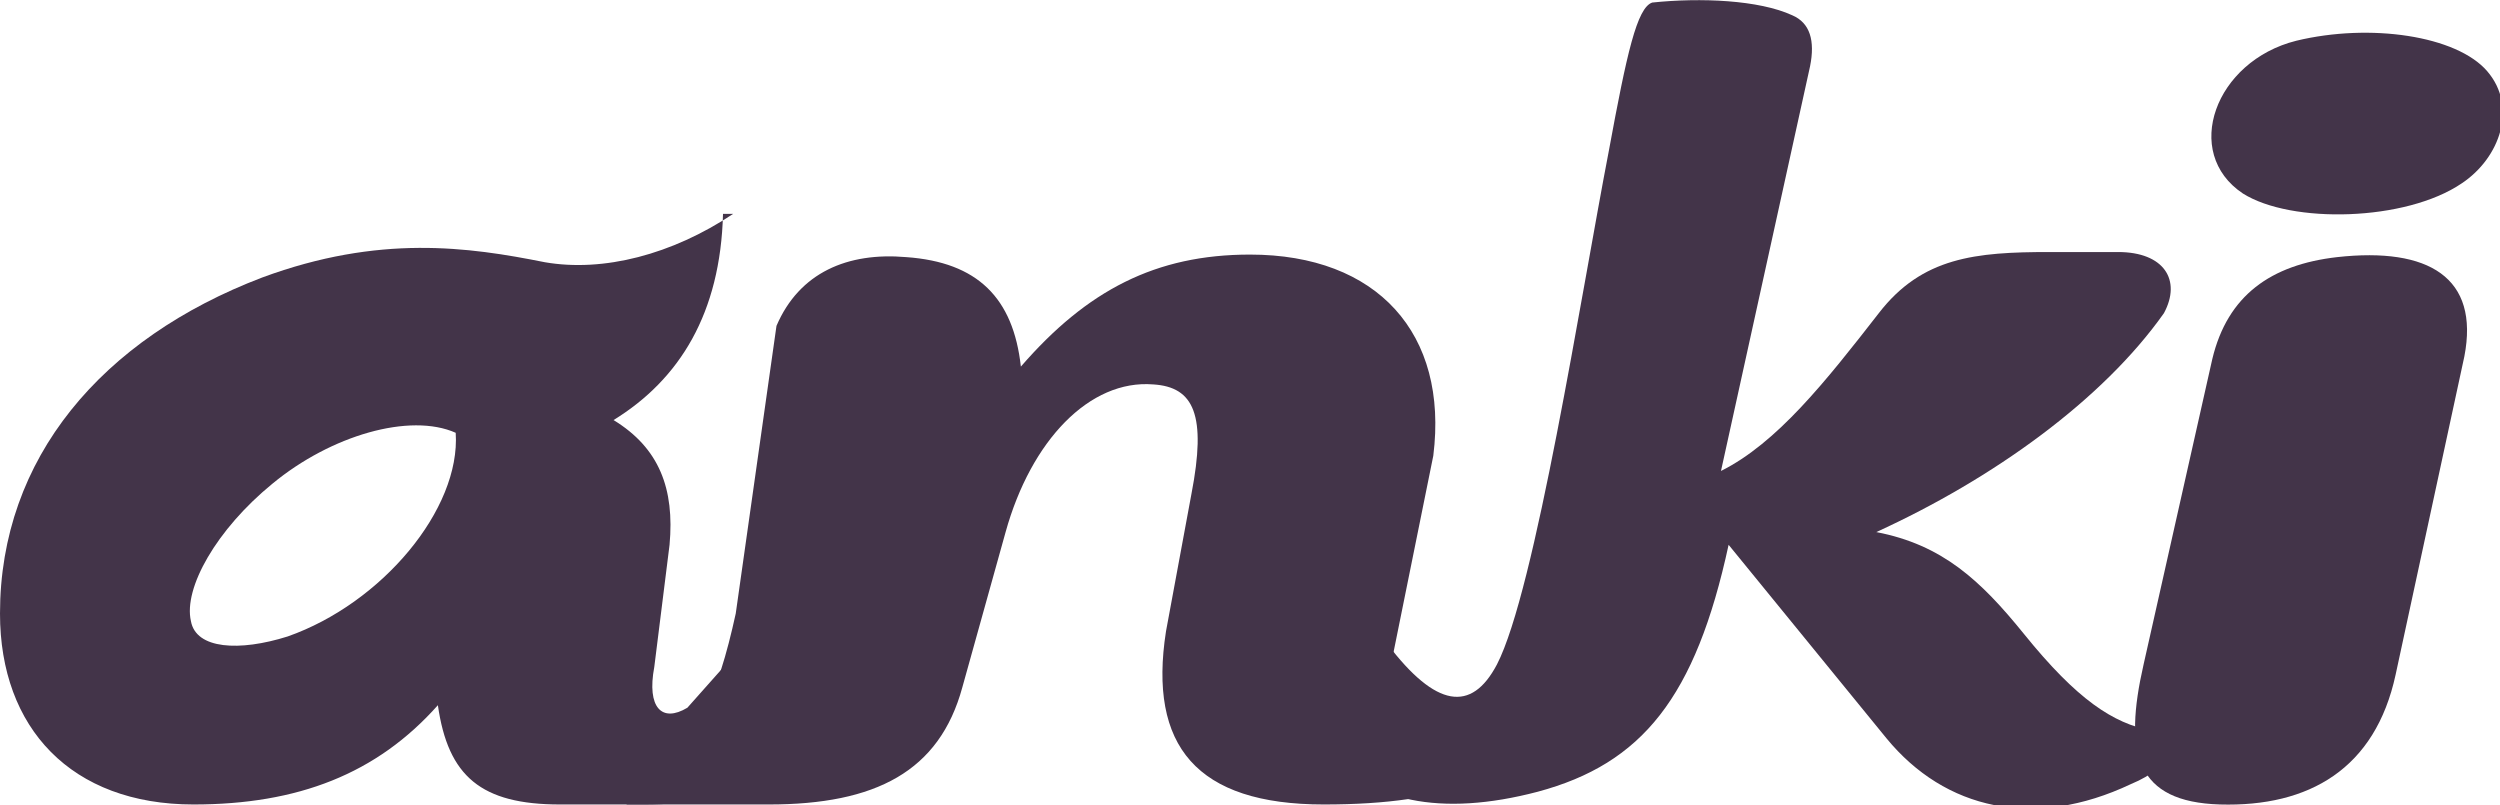
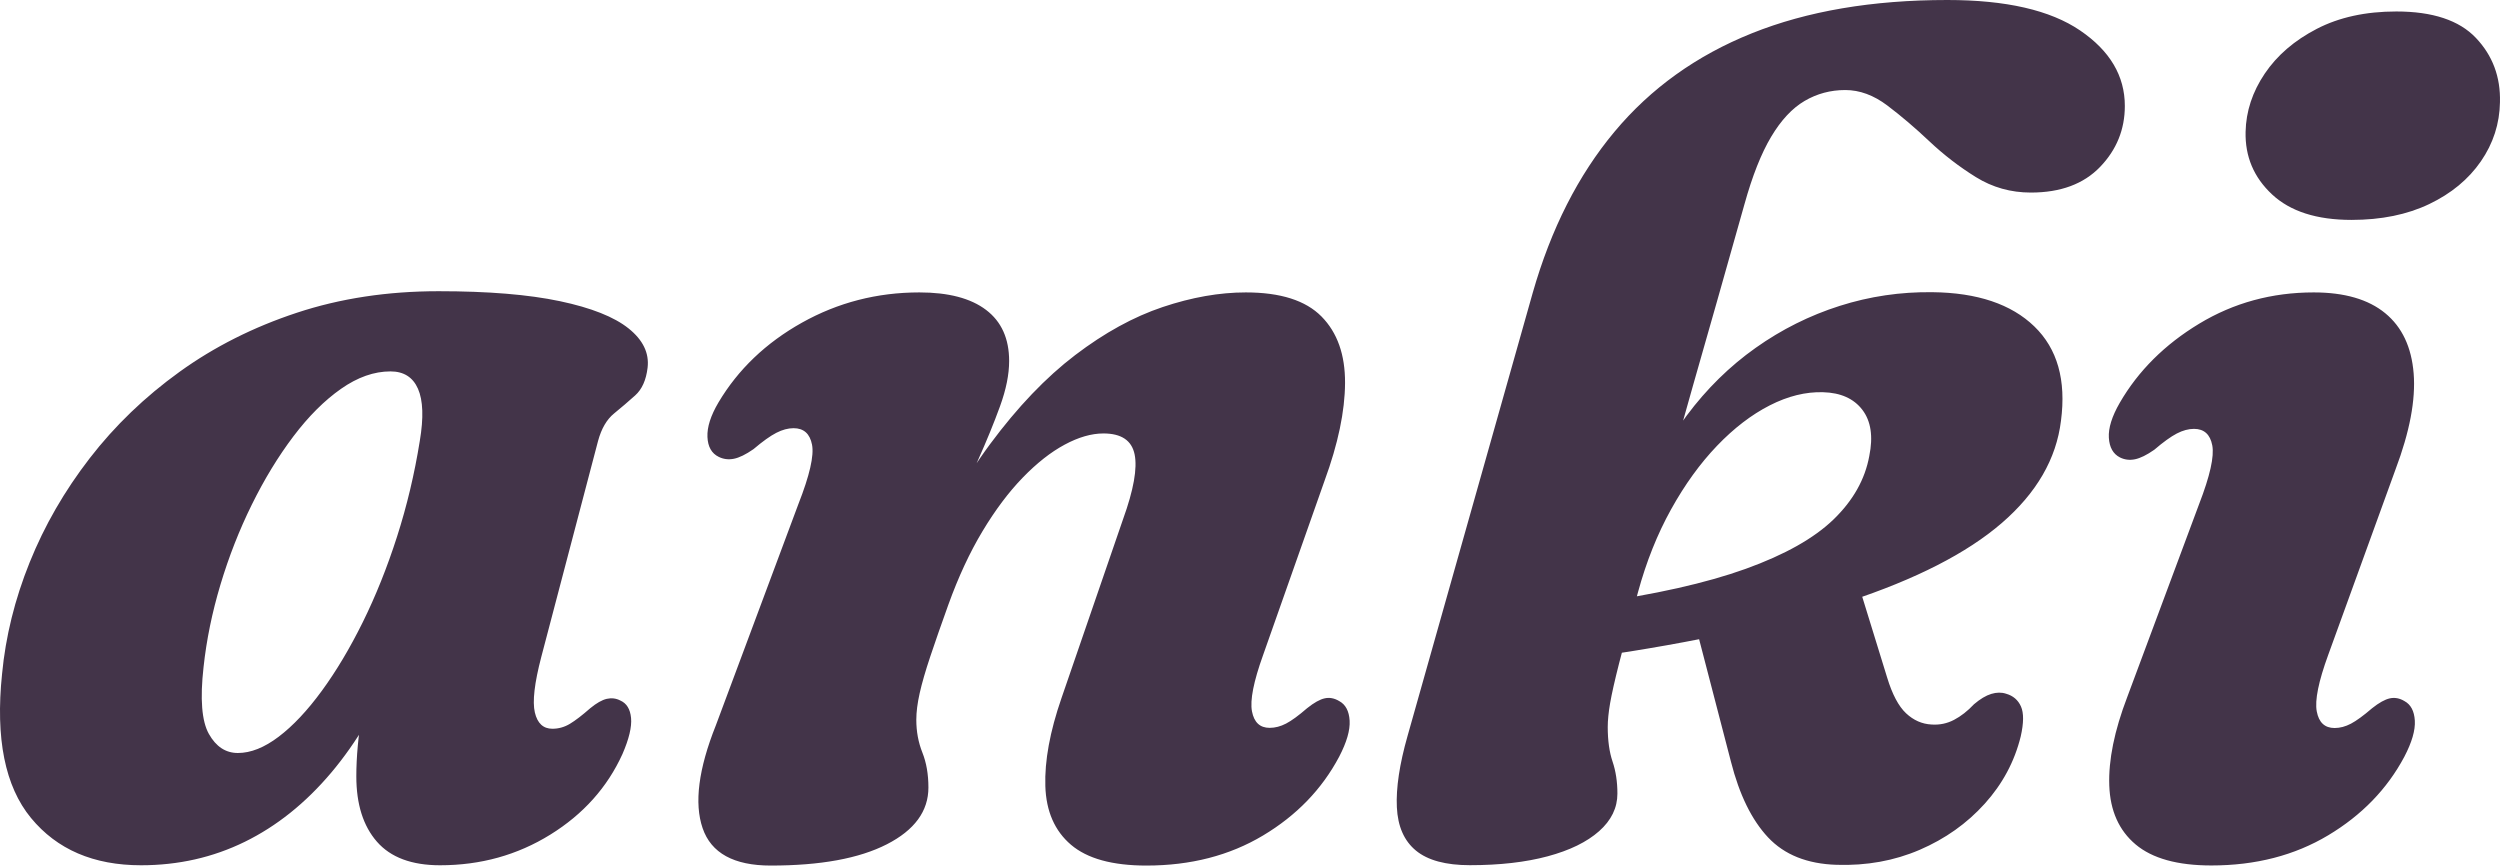
- <svg xmlns="http://www.w3.org/2000/svg" width="982" height="316" viewBox="0 0 982 316">
+ <svg xmlns="http://www.w3.org/2000/svg" width="288.83" height="100" viewBox="0 0 288.83 100">
  <g fill="#433449">
-     <path fill-rule="evenodd" d="M284 84c-1 39-17 65-43 81 18 11 24 27 22 49l-6 48c-3 16 3 22 13 16l24-27 44 20c-19 34-49 45-85 45h-33c-31 0-44-11-48-39-24 27-55 39-96 39-48 0-76-30-76-75 0-61 40-108 103-132 46-17 81-12 111-6 23 4 50-3 74-19ZM179 170c-18-8-49 1-72 20-22 18-35 41-32 54 2 11 19 12 38 6 37-13 68-50 66-80Z" />
-     <path d="M305 128c9-21 28-29 51-27 28 2 42 16 45 43 26-30 53-44 90-44 50 0 78 31 72 79l-17 84c-3 15 1 23 13 23 17 0 29-19 35-38 9 16 18 27 28 32-28 25-52 36-102 36-50 0-69-23-62-68l10-54c6-31 1-42-15-43-25-2-48 22-58 58l-17 61c-9 33-34 46-76 46h-56c27-20 36-43 43-75l16-113Z" />
-     <path d="M649 1c19-2 42-1 55 5 7 3 9 10 7 20l-35 159c22-11 41-35 62-62 17-22 38-24 67-24h27c18 0 25 11 18 24-24 34-67 65-113 86 26 5 41 19 58 40 21 26 35 35 50 38 12 3 9 14-8 21-38 18-73 10-96-18l-62-76c-13 60-34 86-75 97-38 10-67 4-83-17l24-41c19 25 33 27 43 8 15-29 33-145 44-202 7-38 11-56 17-58Z" />
-     <path d="M902 16c29-7 63-2 75 12 12 14 5 34-10 44-22 15-67 16-86 4-24-16-11-52 21-60Z" />
-     <path d="M918 101c36-4 56 8 50 39l-27 125c-8 37-34 52-69 51-33-1-38-20-30-55l27-120c6-25 23-37 49-40Z" />
+     <path d="M62.532 75.909Q61.353 80.426 61.792 82.31Q62.232 84.194 63.823 84.194Q64.898 84.194 65.845 83.623Q66.793 83.052 68.188 81.826Q69.284 80.924 70.105 80.738Q70.927 80.553 71.658 80.928Q72.763 81.407 72.908 82.952Q73.052 84.497 71.913 87.118Q69.292 92.885 63.582 96.425Q57.873 99.966 50.84 99.966Q45.93 99.966 43.549 97.245Q41.167 94.523 41.167 89.693Q41.167 88.006 41.336 86.159Q41.504 84.311 41.879 82.148Q42.253 79.985 42.861 77.407Q43.468 74.83 44.331 71.708L45.805 76.427Q42.707 84.01 38.257 89.278Q33.808 94.546 28.281 97.256Q22.754 99.966 16.293 99.966Q8.079 99.966 3.578 94.497Q-0.924 89.029 0.238 77.864Q0.852 71.366 3.423 64.983Q5.993 58.599 10.363 52.944Q14.732 47.289 20.749 42.955Q26.765 38.62 34.296 36.132Q41.826 33.644 50.678 33.644Q59.245 33.644 64.685 34.795Q70.124 35.945 72.622 37.946Q75.12 39.946 74.817 42.488Q74.562 44.624 73.383 45.683Q72.205 46.742 70.942 47.772Q69.678 48.801 69.095 50.942L62.532 75.909ZM23.517 77.067Q22.894 82.587 24.132 84.791Q25.369 86.995 27.481 86.995Q29.718 86.995 32.201 85.112Q34.684 83.228 37.182 79.812Q39.68 76.396 41.917 71.872Q44.153 67.347 45.869 62.004Q47.584 56.66 48.501 50.937Q49.176 46.927 48.292 44.918Q47.409 42.909 45.113 42.909Q42.272 42.909 39.399 44.922Q36.526 46.936 33.897 50.414Q31.268 53.893 29.094 58.297Q26.921 62.702 25.472 67.535Q24.023 72.368 23.517 77.067ZM83.035 52.782Q81.805 52.182 81.732 50.481Q81.659 48.78 83.003 46.501Q86.405 40.774 92.651 37.279Q98.896 33.783 106.216 33.783Q111.259 33.783 113.923 35.805Q116.588 37.827 116.588 41.71Q116.588 44.034 115.538 46.926Q114.488 49.819 112.983 53.178Q111.477 56.537 109.984 60.298Q108.491 64.059 107.643 68.149L105.6 67.205Q109.616 57.748 114.381 51.316Q119.146 44.885 124.219 41.023Q129.292 37.161 134.331 35.472Q139.371 33.783 143.934 33.783Q149.933 33.783 152.677 36.567Q155.422 39.351 155.396 44.253Q155.369 49.155 153.033 55.527L145.919 75.705Q144.282 80.268 144.642 82.179Q145.002 84.09 146.686 84.09Q147.632 84.09 148.583 83.595Q149.533 83.101 151.009 81.823Q152.206 80.863 153.049 80.68Q153.892 80.497 154.724 80.998Q155.825 81.592 155.925 83.253Q156.025 84.914 154.715 87.427Q151.73 93.054 145.921 96.527Q140.113 100 132.448 100Q126.552 100 123.73 97.594Q120.909 95.187 120.77 90.82Q120.631 86.452 122.634 80.657L129.752 59.975Q131.583 54.903 131.083 52.49Q130.583 50.078 127.483 50.078Q125.405 50.078 123 51.372Q120.595 52.666 118.157 55.182Q115.719 57.698 113.508 61.378Q111.298 65.058 109.57 69.848Q108.304 73.366 107.473 75.857Q106.642 78.348 106.253 80.081Q105.863 81.814 105.863 83.152Q105.863 85.188 106.563 86.941Q107.262 88.694 107.262 90.98Q107.262 95.084 102.46 97.542Q97.658 100 89.045 100Q82.65 100 81.173 95.675Q79.695 91.35 82.698 83.817L92.239 58.239Q94.186 53.279 93.815 51.374Q93.445 49.47 91.681 49.47Q90.732 49.47 89.689 50.005Q88.645 50.54 87.05 51.892Q85.721 52.817 84.784 53.002Q83.848 53.186 83.035 52.782ZM191.974 58.123Q192.536 55.689 193.454 52.26Q194.372 48.831 195.62 44.457Q196.868 40.084 198.359 34.852Q199.85 29.621 201.537 23.609Q202.902 18.693 204.622 15.807Q206.342 12.922 208.488 11.662Q210.635 10.402 213.189 10.402Q215.681 10.402 218.048 12.19Q220.416 13.977 222.905 16.325Q225.395 18.672 228.277 20.46Q231.159 22.247 234.628 22.247Q239.777 22.247 242.631 19.28Q245.486 16.313 245.486 12.238Q245.486 7.034 240.314 3.517Q235.142 -1.053098657166629e-07 224.978 -1.053098657166629e-07Q211.98 -1.053098657166629e-07 202.396 3.846Q192.812 7.691 186.528 15.217Q180.243 22.744 177.08 33.827L162.617 85.026Q161.224 89.926 161.382 93.257Q161.539 96.587 163.589 98.272Q165.638 99.957 169.822 99.957Q174.986 99.957 178.807 98.93Q182.629 97.903 184.745 96.03Q186.862 94.157 186.862 91.682Q186.862 89.64 186.303 87.99Q185.745 86.341 185.745 83.99Q185.745 82.84 186.022 81.228Q186.3 79.615 187.057 76.635Q187.815 73.654 189.242 68.412Q190.677 63.147 193.058 58.855Q195.439 54.563 198.37 51.505Q201.301 48.447 204.459 46.836Q207.617 45.224 210.626 45.314Q213.676 45.398 215.164 47.349Q216.651 49.301 215.962 52.685Q215.227 56.718 211.851 59.995Q208.475 63.271 201.678 65.722Q194.881 68.173 183.832 69.733L183.989 75.926Q201.848 73.341 213.538 69.493Q225.227 65.646 231.267 60.43Q237.306 55.214 238.109 48.609Q239.031 41.578 235.028 37.711Q231.025 33.843 223.262 33.758Q217.742 33.685 212.543 35.34Q207.343 36.994 202.834 40.188Q198.324 43.381 194.872 48.009Q191.419 52.637 189.404 58.504L191.974 58.123ZM195.695 71.516 199.98 87.998Q201.438 93.727 204.267 96.743Q207.096 99.759 212.19 99.914Q217.376 100.082 221.793 98.179Q226.211 96.276 229.298 92.855Q232.385 89.434 233.456 85.09Q233.987 82.754 233.487 81.623Q232.986 80.493 231.764 80.147Q230.984 79.888 230.057 80.168Q229.13 80.449 228.057 81.365Q226.953 82.541 225.748 83.17Q224.542 83.8 223.157 83.705Q221.512 83.623 220.212 82.408Q218.913 81.192 218.023 78.27L214.603 67.181L195.695 71.516ZM268.987 75.651Q267.299 80.276 267.66 82.192Q268.02 84.109 269.722 84.109Q270.662 84.109 271.615 83.605Q272.568 83.1 274.052 81.825Q275.25 80.869 276.102 80.683Q276.954 80.497 277.789 80.997Q278.89 81.59 278.99 83.255Q279.091 84.919 277.771 87.441Q274.8 93.02 268.979 96.505Q263.157 99.989 255.483 99.989Q249.62 99.989 246.732 97.559Q243.844 95.128 243.689 90.747Q243.533 86.366 245.765 80.53L254.07 58.234Q255.955 53.355 255.588 51.451Q255.222 49.548 253.474 49.548Q252.527 49.548 251.491 50.084Q250.455 50.621 248.89 51.96Q247.587 52.872 246.657 53.061Q245.728 53.251 244.919 52.846Q243.74 52.245 243.64 50.571Q243.539 48.897 244.901 46.535Q248.106 41.001 254.084 37.392Q260.061 33.783 267.306 33.783Q272.644 33.783 275.568 36.184Q278.491 38.585 278.855 43.151Q279.218 47.717 276.762 54.226L268.987 75.651ZM271.673 25.406Q265.65 25.406 262.493 22.459Q259.335 19.511 259.438 15.225Q259.514 11.673 261.653 8.504Q263.792 5.335 267.669 3.33Q271.546 1.326 276.85 1.326Q283.145 1.326 286.042 4.375Q288.939 7.424 288.826 11.804Q288.761 15.542 286.619 18.643Q284.477 21.744 280.656 23.575Q276.834 25.406 271.673 25.406Z" />
  </g>
</svg>
